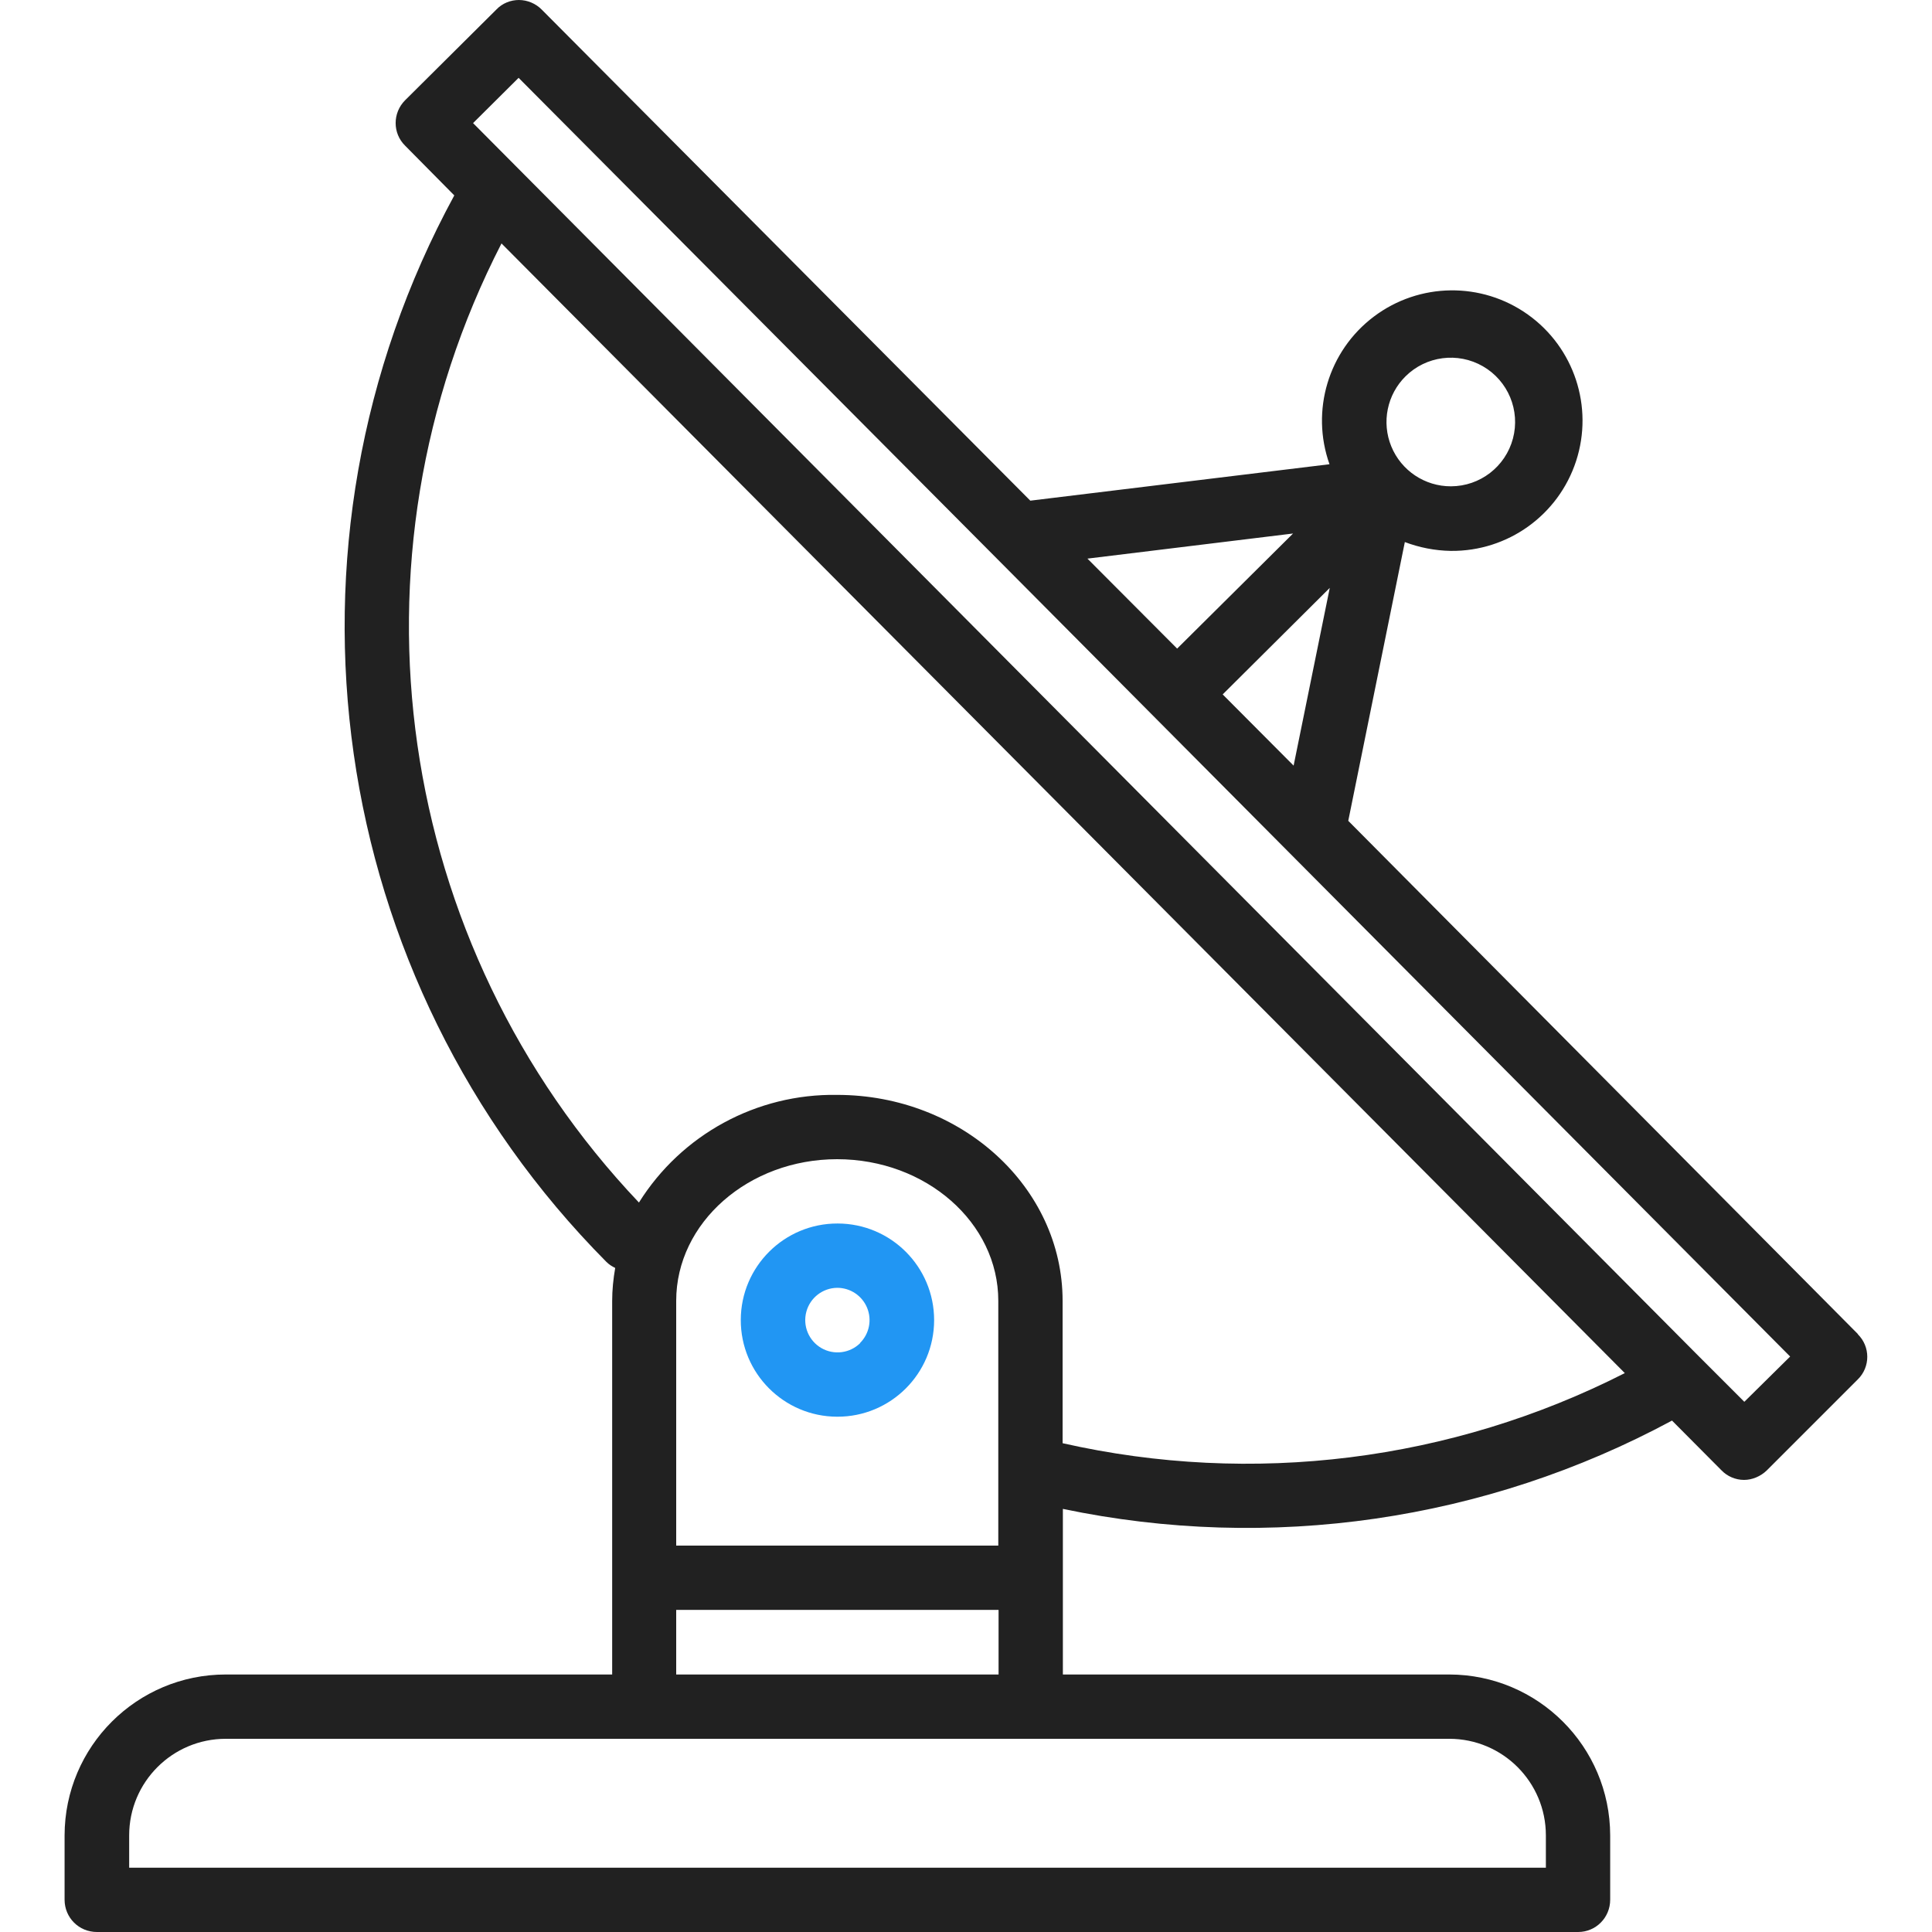
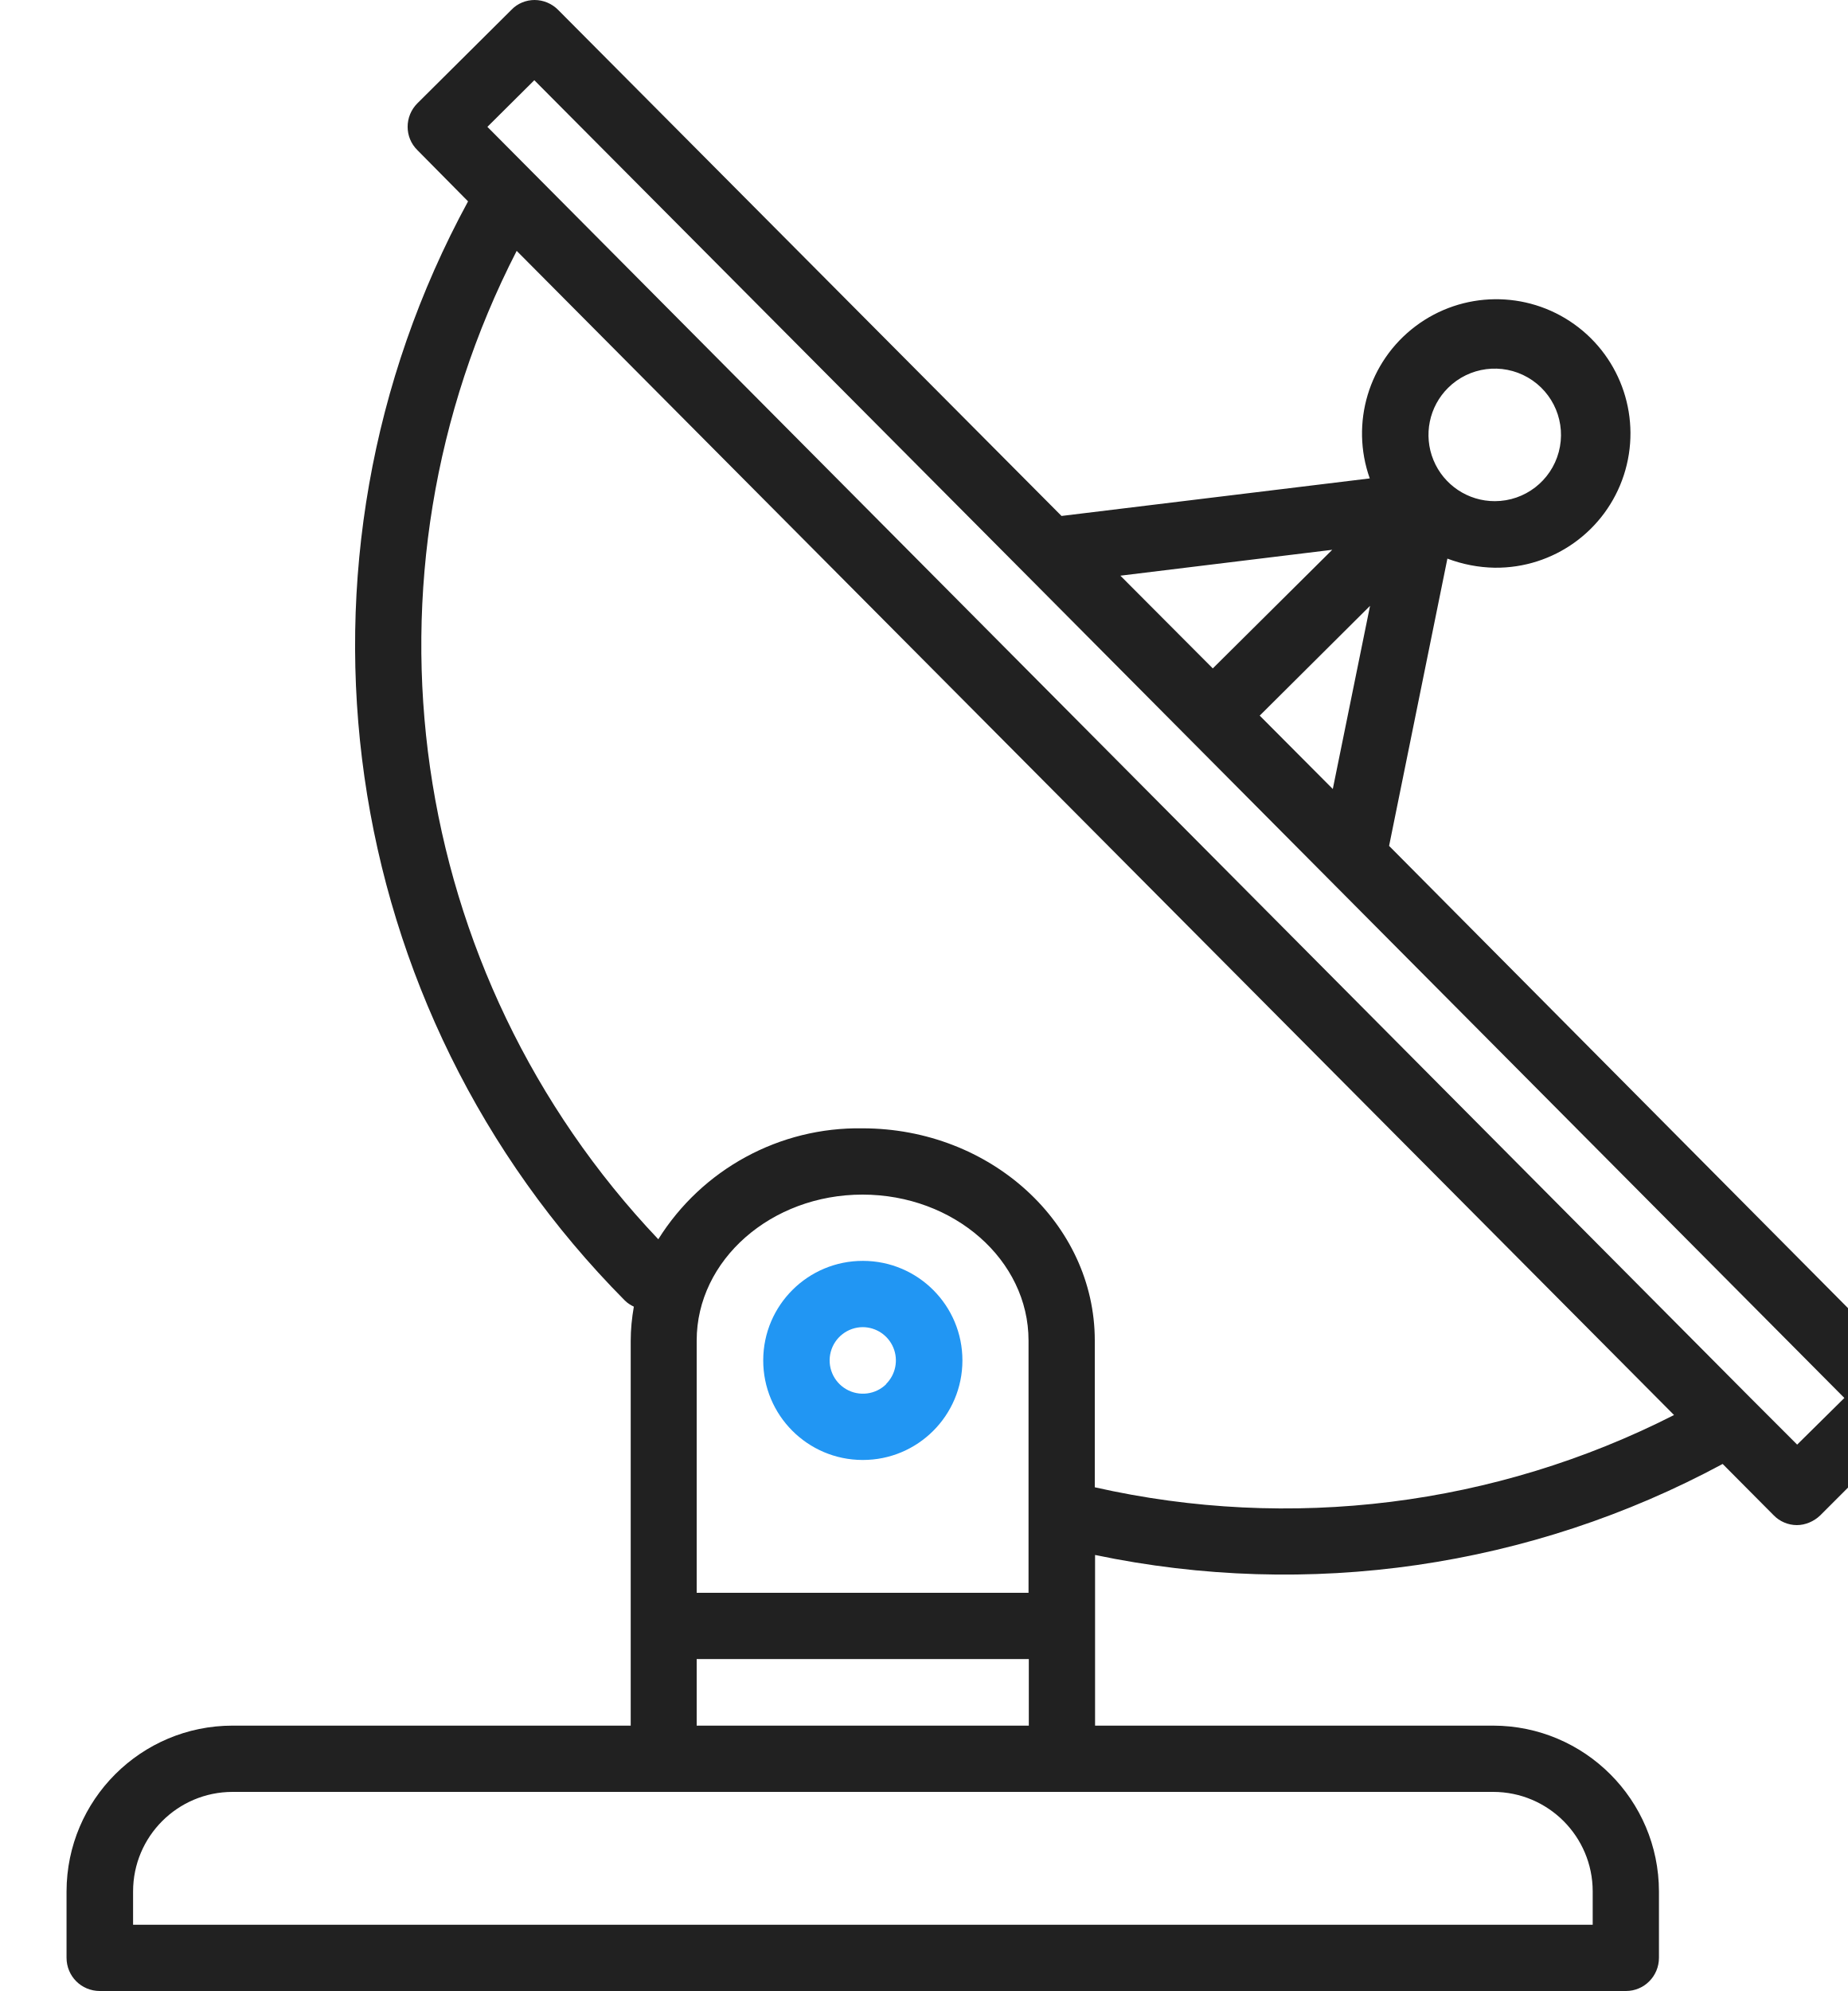
- <svg xmlns="http://www.w3.org/2000/svg" width="70" height="70" fill="none">
+ <svg xmlns="http://www.w3.org/2000/svg" fill="none">
  <path d="M67.32 48.34l-18.47-18.6 2.05-10.1c.53.2 1.09.31 1.66.32h.01a4.72 4.72 0 10-4.4-3.14l-10.84 1.32L19.63.35A1.17 1.17 0 0018.8 0c-.3 0-.6.12-.81.34l-3.31 3.29c-.46.46-.46 1.2 0 1.65l1.78 1.8a32.69 32.69 0 005.51 38.64c.1.1.2.16.32.22-.07.4-.11.8-.11 1.2v13.53h-14a5.84 5.84 0 00-5.84 5.83v2.33c0 .65.52 1.17 1.17 1.17h53.67c.64 0 1.16-.52 1.16-1.17V66.5a5.84 5.84 0 00-5.83-5.83h-14v-6a32.48 32.48 0 0022.07-3.2l1.79 1.8c.21.22.51.35.82.35.3 0 .6-.13.82-.34l3.3-3.3c.46-.45.46-1.19 0-1.64zm-16.4-34.7a2.33 2.33 0 111.65 3.98 2.33 2.33 0 01-1.64-3.99zm-2.74 7.66l-1.31 6.44-2.57-2.58 3.88-3.86zm-1.33-1.97l-4.2 4.17-3.25-3.26 7.45-.91zM52.51 63a3.5 3.5 0 013.5 3.5v1.17H4.68V66.5a3.5 3.5 0 013.5-3.5H52.5zm-16.33-4.67v2.34H24.5v-2.34h11.67zM24.5 56v-8.87c0-2.83 2.62-5.13 5.83-5.13 3.22 0 5.84 2.3 5.84 5.13V56H24.5zm14-3.71v-5.16c0-4.11-3.66-7.46-8.17-7.46a8.31 8.31 0 00-7.18 3.9 30.34 30.34 0 01-4.98-34.75l40.7 40.93a30.23 30.23 0 01-20.37 2.54zm24.7-1.5l-1.65-1.65L18.79 6.12l-1.65-1.66 1.65-1.64 17.36 17.45.02.02 28.69 28.86-1.66 1.64z" fill="#212121" />
  <path d="M30.35 44.33a3.5 3.5 0 10-.02 7h.01a3.5 3.5 0 00.01-7zm.82 4.33a1.17 1.17 0 11-.83-2 1.17 1.17 0 01.82 2z" fill="#2196F3" />
</svg>
